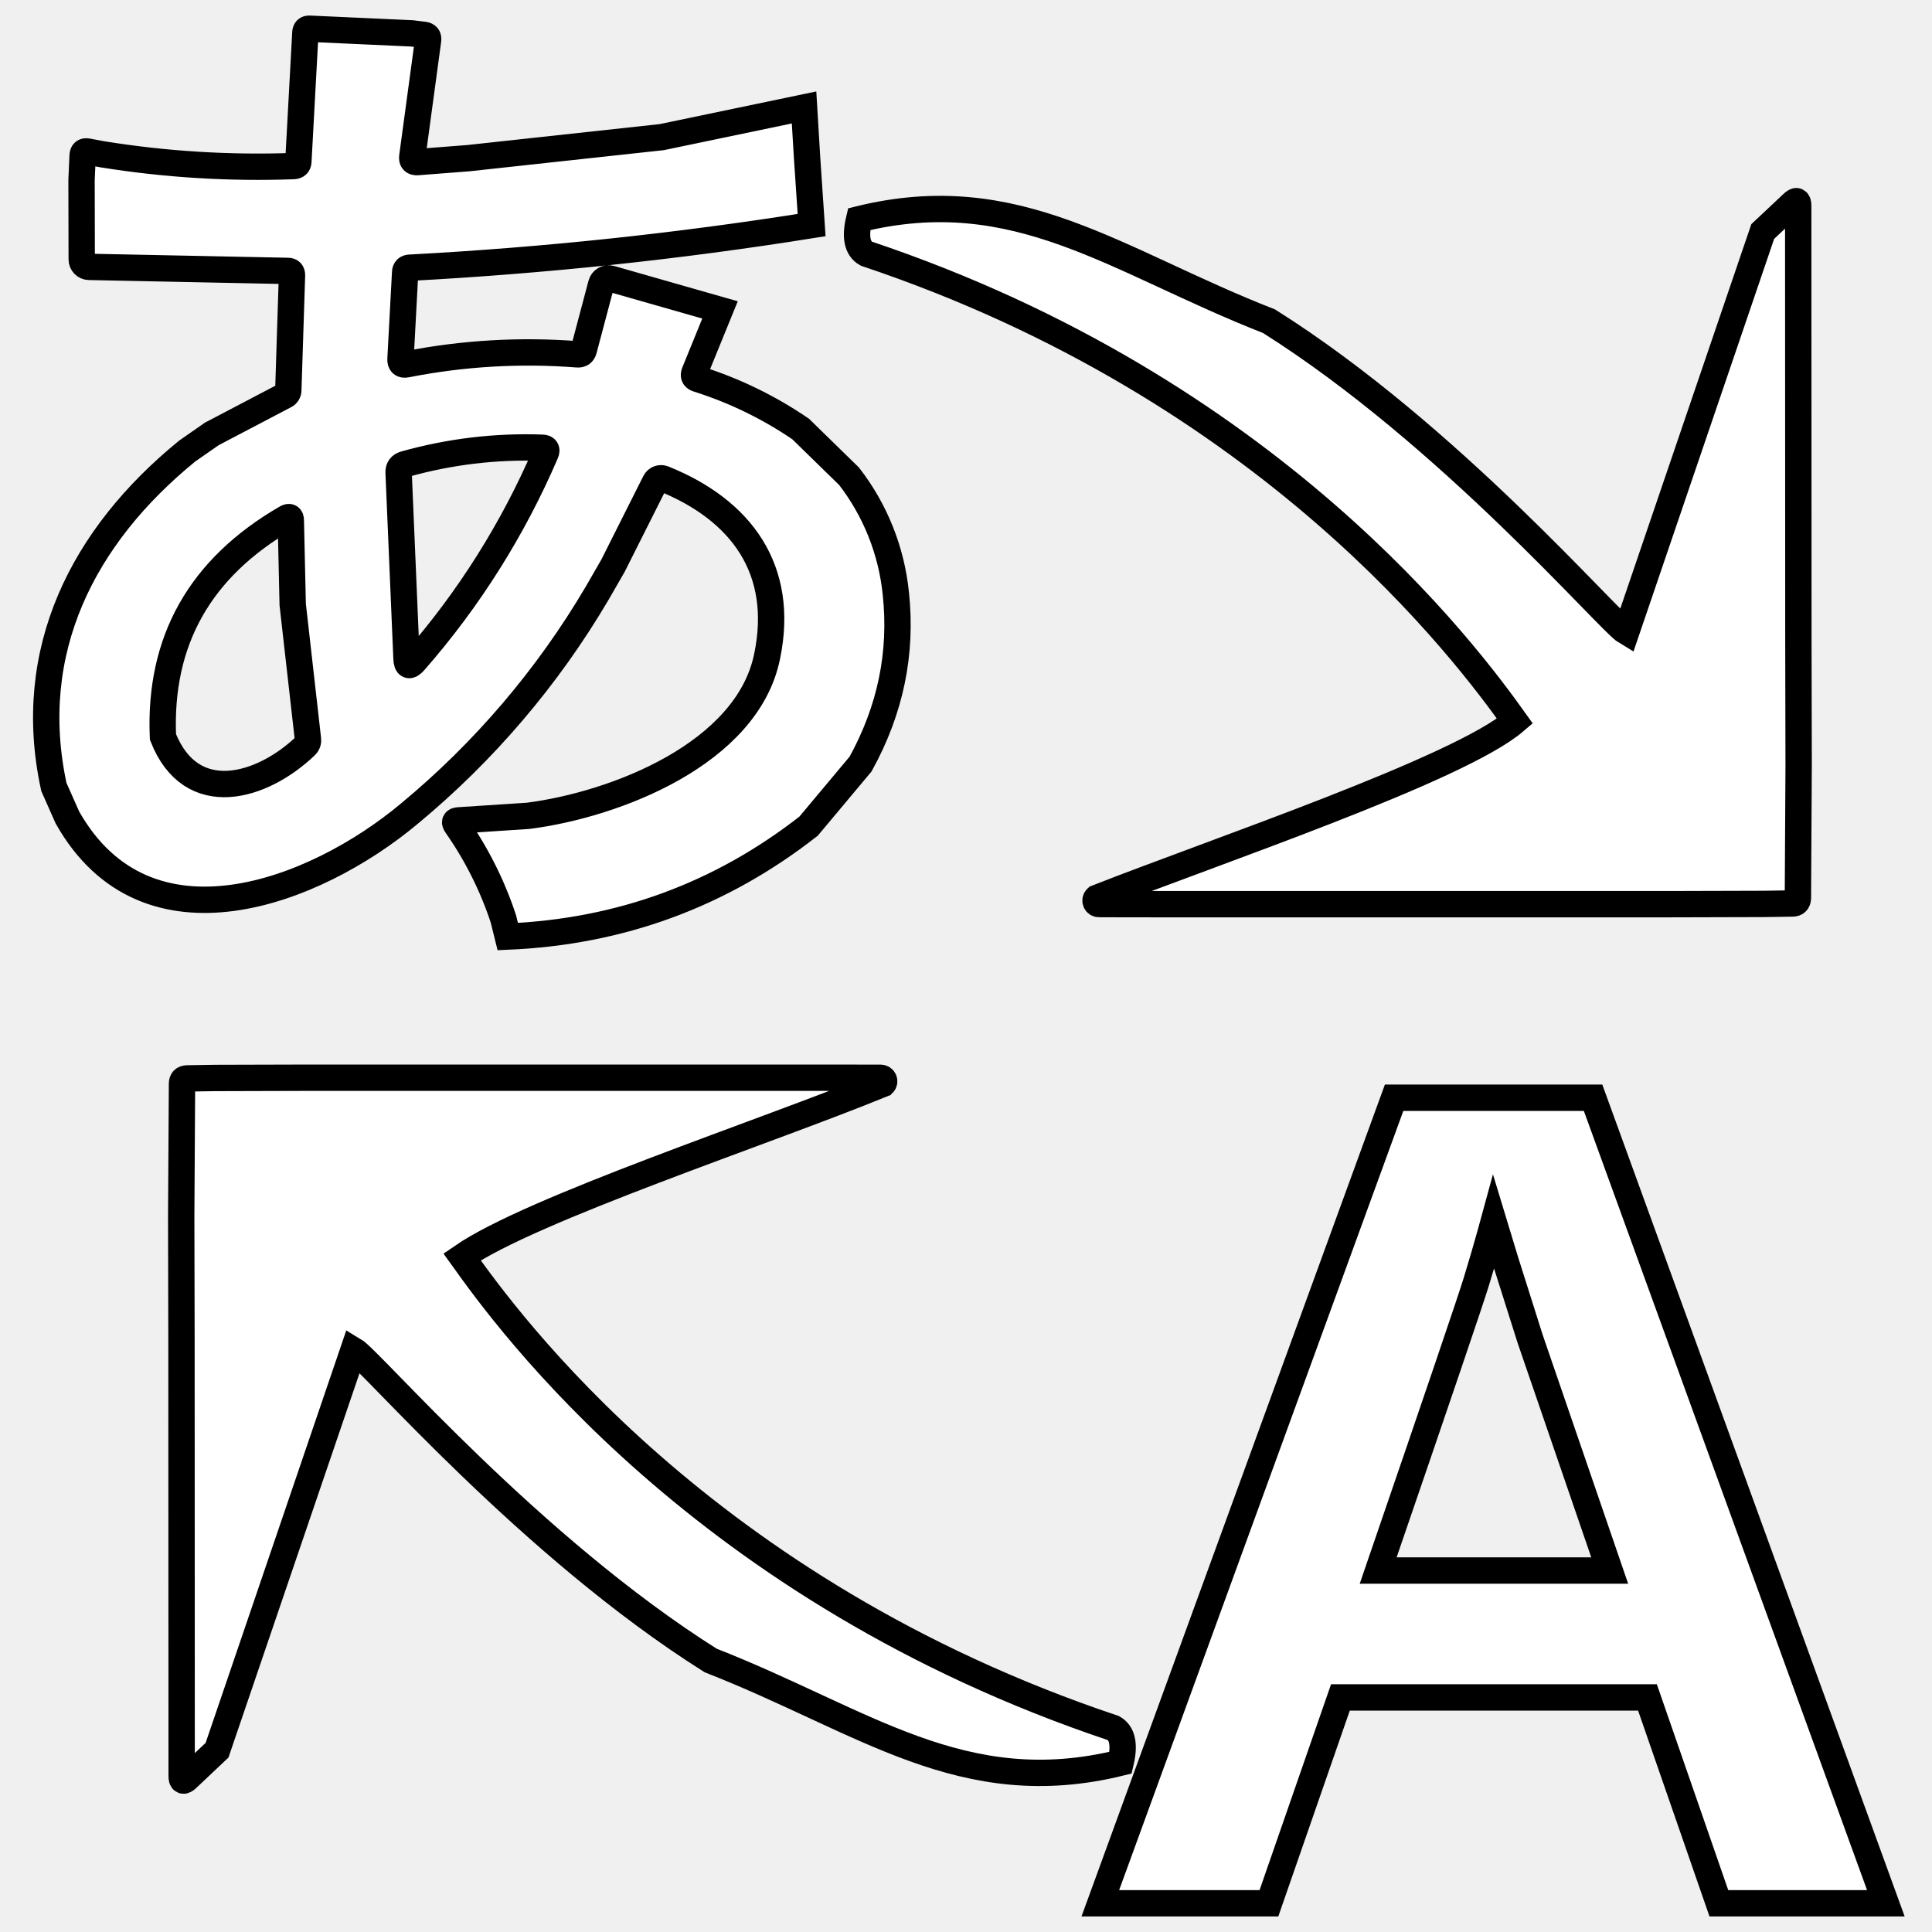
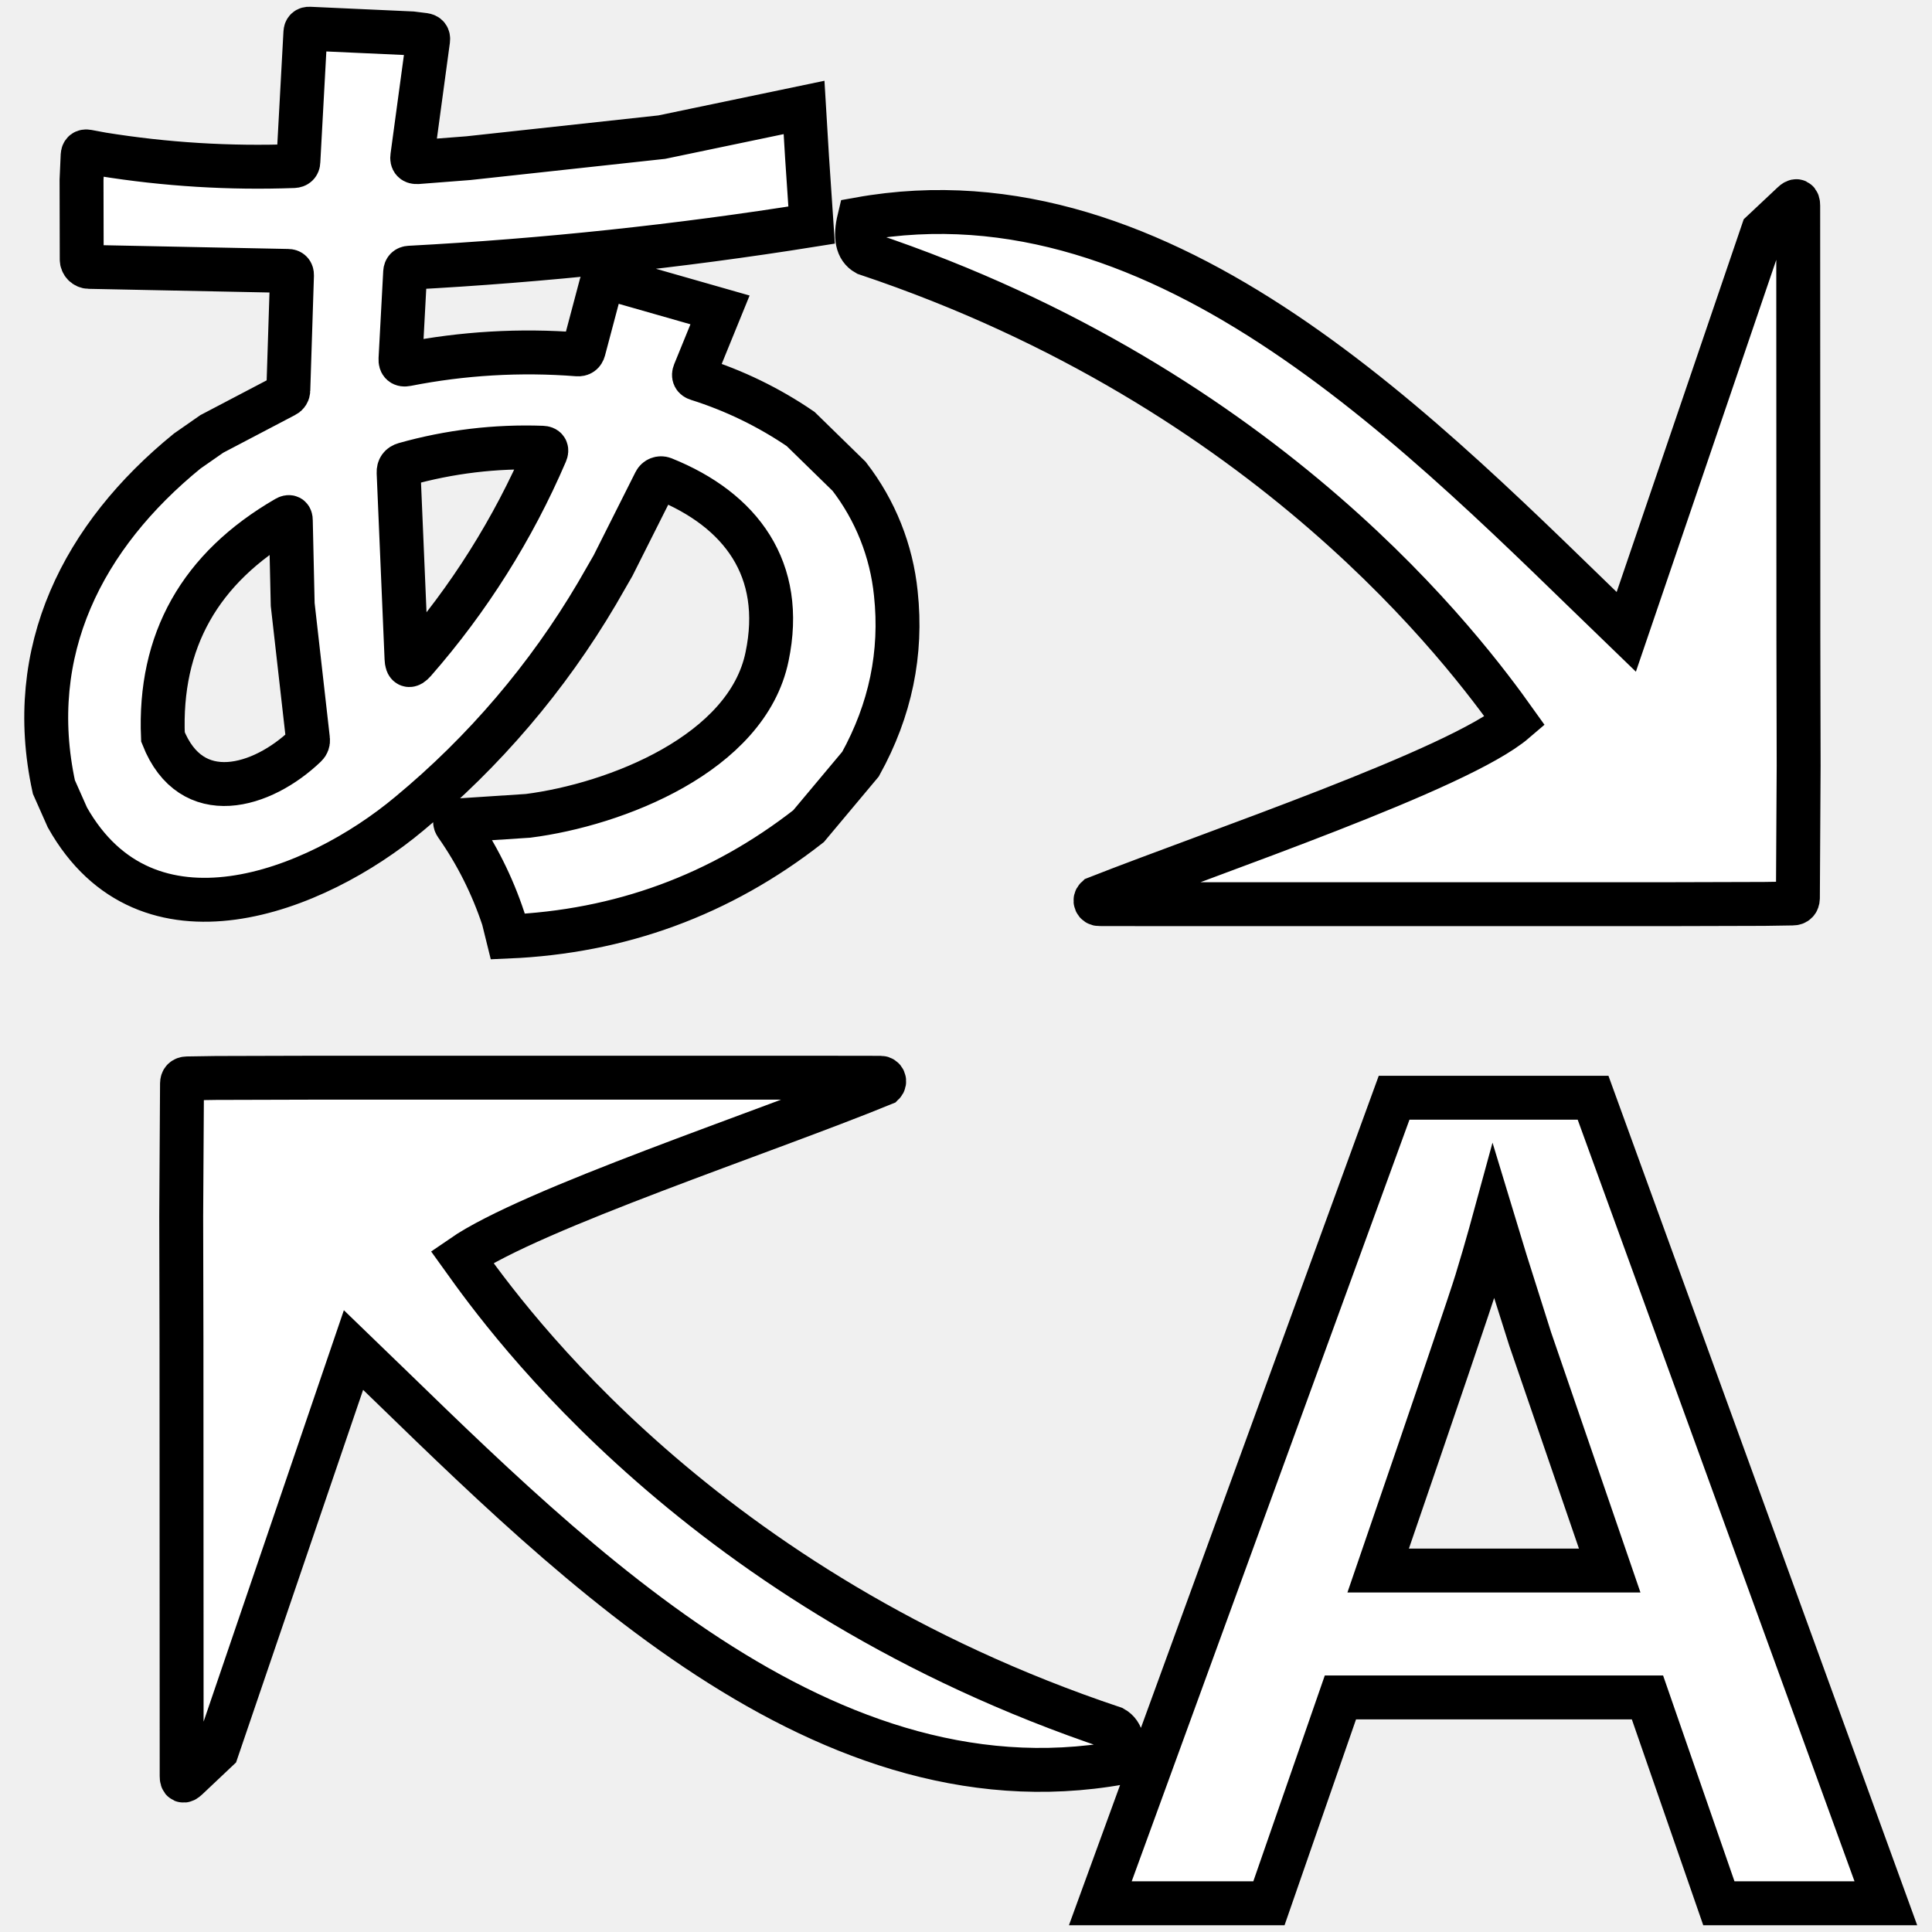
- <svg xmlns="http://www.w3.org/2000/svg" width="44" height="44" version="1.2" id="svg1">
-   <defs id="defs1" />
-   <path d="M7.049.654c-.06-.003-.09.025-.094.084l-.16 2.944c-.002.064-.039.096-.104.1a22.26 22.26 0 0 1-4.36-.268l-.339-.063c-.07-.013-.106.016-.11.088l-.025.557.004 1.812a.17.17 0 0 0 .166.17l4.53.092c.064 0 .094.034.093.098L6.566 8.89a.129.129 0 0 1-.074.117l-1.668.875-.56.39C1.89 12.205.553 14.82 1.227 17.923l.308.694c1.804 3.2 5.64 1.71 7.787-.086a19.105 19.105 0 0 0 4.272-5.011l.367-.637.959-1.908a.151.151 0 0 1 .19-.073c1.767.71 2.775 2.065 2.359 4.053-.454 2.208-3.448 3.37-5.442 3.625l-1.588.104c-.079.006-.093.04-.048.105a8.207 8.207 0 0 1 1.072 2.133l.101.408c2.561-.109 4.845-.947 6.85-2.514l1.184-1.414c.68-1.23.95-2.526.804-3.886a5.222 5.222 0 0 0-1.064-2.668L18.234 9.77a8.91 8.91 0 0 0-2.347-1.14c-.076-.023-.1-.072-.07-.147l.581-1.425-2.49-.711a.172.172 0 0 0-.215.123l-.398 1.5c-.02.073-.067.106-.143.1a14.35 14.35 0 0 0-3.896.228c-.094.019-.14-.022-.135-.12l.106-1.98c.004-.064.037-.097.101-.101a87.65 87.65 0 0 0 9.156-.971L18.38 3.58l-.068-1.133-3.24.676-4.405.479-1.16.09c-.091.006-.13-.036-.117-.126L9.75.91c.009-.068-.02-.105-.088-.115L9.38.76 7.049.654zm33.873 3.93c-.02-.01-.053.007-.094.047l-.683.642-3.108 9.118c-.394-.233-4.029-4.49-8.135-7.075-3.492-1.366-5.738-3.21-9.336-2.324-.098.408-.043.67.164.785 9.226 3.088 13.684 9.122 14.772 10.647-1.279 1.097-6.842 2.97-9.527 4.027a.08.08 0 0 0 .056.139l1.323.002h11.66l2.162-.006.65-.01c.077 0 .117-.042.12-.119l.017-3.018-.006-2.834-.004-9.921c0-.057-.01-.09-.031-.1zm-28.57 5.613c.084.003.109.044.076.121a17.948 17.948 0 0 1-2.989 4.745c-.115.13-.174.108-.181-.065l-.18-4.236c-.004-.1.043-.163.139-.19a10.164 10.164 0 0 1 3.135-.375zM6.598 11.78c.017.01.025.033.025.073l.043 1.914.348 3.072a.164.164 0 0 1-.051.144c-.99.95-2.606 1.437-3.252-.2-.093-2.188.842-3.848 2.809-4.987.034-.02.06-.025.078-.016zm.478 12.764-2.162.006-.652.01c-.078.002-.116.04-.117.117l-.018 3.017.006 2.834.004 9.922c0 .114.04.134.123.055l.683-.645 3.108-9.115c.395.233 4.029 4.487 8.135 7.072 3.492 1.366 5.736 3.214 9.335 2.327.097-.408.042-.672-.164-.788-9.359-3.132-13.809-9.292-14.816-10.707l-.018-.025c1.59-1.096 6.87-2.828 9.59-3.941a.08.08 0 0 0-.054-.137l-1.323-.002H7.076zM31.75 25l-6.691 18.346h3.84l1.628-4.688h6.993l1.626 4.688h3.803L36.281 25H31.75zm2.266 2.826.273.899.56 1.77 1.811 5.273h-5.273c1.371-3.993 2.117-6.189 2.238-6.588.122-.4.226-.756.313-1.069l.078-.285z" style="fill:#fff;fill-opacity:1;stroke:#000;stroke-opacity:1;stroke-width:0.6;stroke-dasharray:none" id="path1" />
+ <svg xmlns="http://www.w3.org/2000/svg" width="44" height="44" version="1.2">
+   <path d="M7.049.654c-.06-.003-.09.025-.094.084l-.16 2.944c-.002.064-.039.096-.104.1a22.26 22.26 0 0 1-4.36-.268l-.339-.063c-.07-.013-.106.016-.11.088l-.025.557.004 1.812a.17.17 0 0 0 .166.17l4.53.092c.064 0 .094.034.093.098L6.566 8.89a.13.13 0 0 1-.074.117l-1.668.875-.56.39C1.89 12.205.553 14.82 1.227 17.923l.308.694c1.804 3.2 5.64 1.71 7.787-.086a19.105 19.105 0 0 0 4.272-5.011l.367-.637.959-1.908a.151.151 0 0 1 .19-.073c1.767.71 2.775 2.065 2.359 4.053-.454 2.208-3.448 3.37-5.442 3.625l-1.588.104c-.079.006-.093.04-.048.105.46.655.82 1.374 1.072 2.133l.101.408c2.561-.109 4.845-.947 6.85-2.514l1.184-1.414c.68-1.23.95-2.526.804-3.886a5.222 5.222 0 0 0-1.064-2.668L18.234 9.77a8.91 8.91 0 0 0-2.347-1.14c-.076-.023-.1-.072-.07-.147l.581-1.425-2.49-.711a.172.172 0 0 0-.215.123l-.398 1.5c-.02.073-.067.106-.143.1a14.35 14.35 0 0 0-3.896.228c-.094.019-.14-.022-.135-.12l.106-1.98c.004-.064.037-.097.101-.101a87.65 87.65 0 0 0 9.156-.971L18.38 3.58l-.068-1.133-3.24.676-4.405.479-1.16.09c-.091.006-.13-.036-.117-.126L9.75.91c.009-.068-.02-.105-.088-.115L9.38.76Zm33.873 3.93c-.02-.01-.053.007-.094.047l-.683.642-3.108 9.118c-4.543-4.382-10.458-10.659-17.471-9.399-.098.408-.043.67.164.785 9.226 3.088 13.684 9.122 14.772 10.647-1.279 1.097-6.842 2.97-9.527 4.027a.08.08 0 0 0 .056.139l1.323.002h11.66l2.162-.006.65-.01c.077 0 .117-.042.12-.119l.017-3.018-.006-2.834-.004-9.921c0-.057-.01-.09-.031-.1zm-28.57 5.613c.084.003.109.044.076.121a17.948 17.948 0 0 1-2.989 4.745c-.115.13-.174.108-.181-.065l-.18-4.236c-.004-.1.043-.163.139-.19a10.164 10.164 0 0 1 3.135-.375zM6.598 11.78c.017.01.025.033.025.073l.043 1.914.348 3.072a.164.164 0 0 1-.051.144c-.99.95-2.606 1.437-3.252-.2-.093-2.188.842-3.848 2.809-4.987.034-.02.06-.025.078-.016Zm.478 12.764-2.162.006-.652.01c-.078.002-.116.04-.117.117l-.018 3.017.006 2.834.004 9.922c0 .114.04.134.123.055l.683-.645 3.108-9.115c4.544 4.377 10.46 10.66 17.47 9.399.097-.408.042-.672-.164-.788-9.359-3.132-13.809-9.292-14.816-10.707l-.018-.025c1.59-1.096 6.87-2.828 9.59-3.941a.08.08 0 0 0-.054-.137l-1.323-.002ZM31.75 25l-6.691 18.346h3.84l1.628-4.688h6.993l1.626 4.688h3.803L36.281 25Zm2.266 2.826.273.899.56 1.77 1.811 5.273h-5.273c1.371-3.993 2.117-6.189 2.238-6.588.122-.4.226-.756.313-1.069z" style="fill:#fff;fill-opacity:1;stroke:#000;stroke-width:1;stroke-dasharray:none;stroke-opacity:1" />
</svg>
